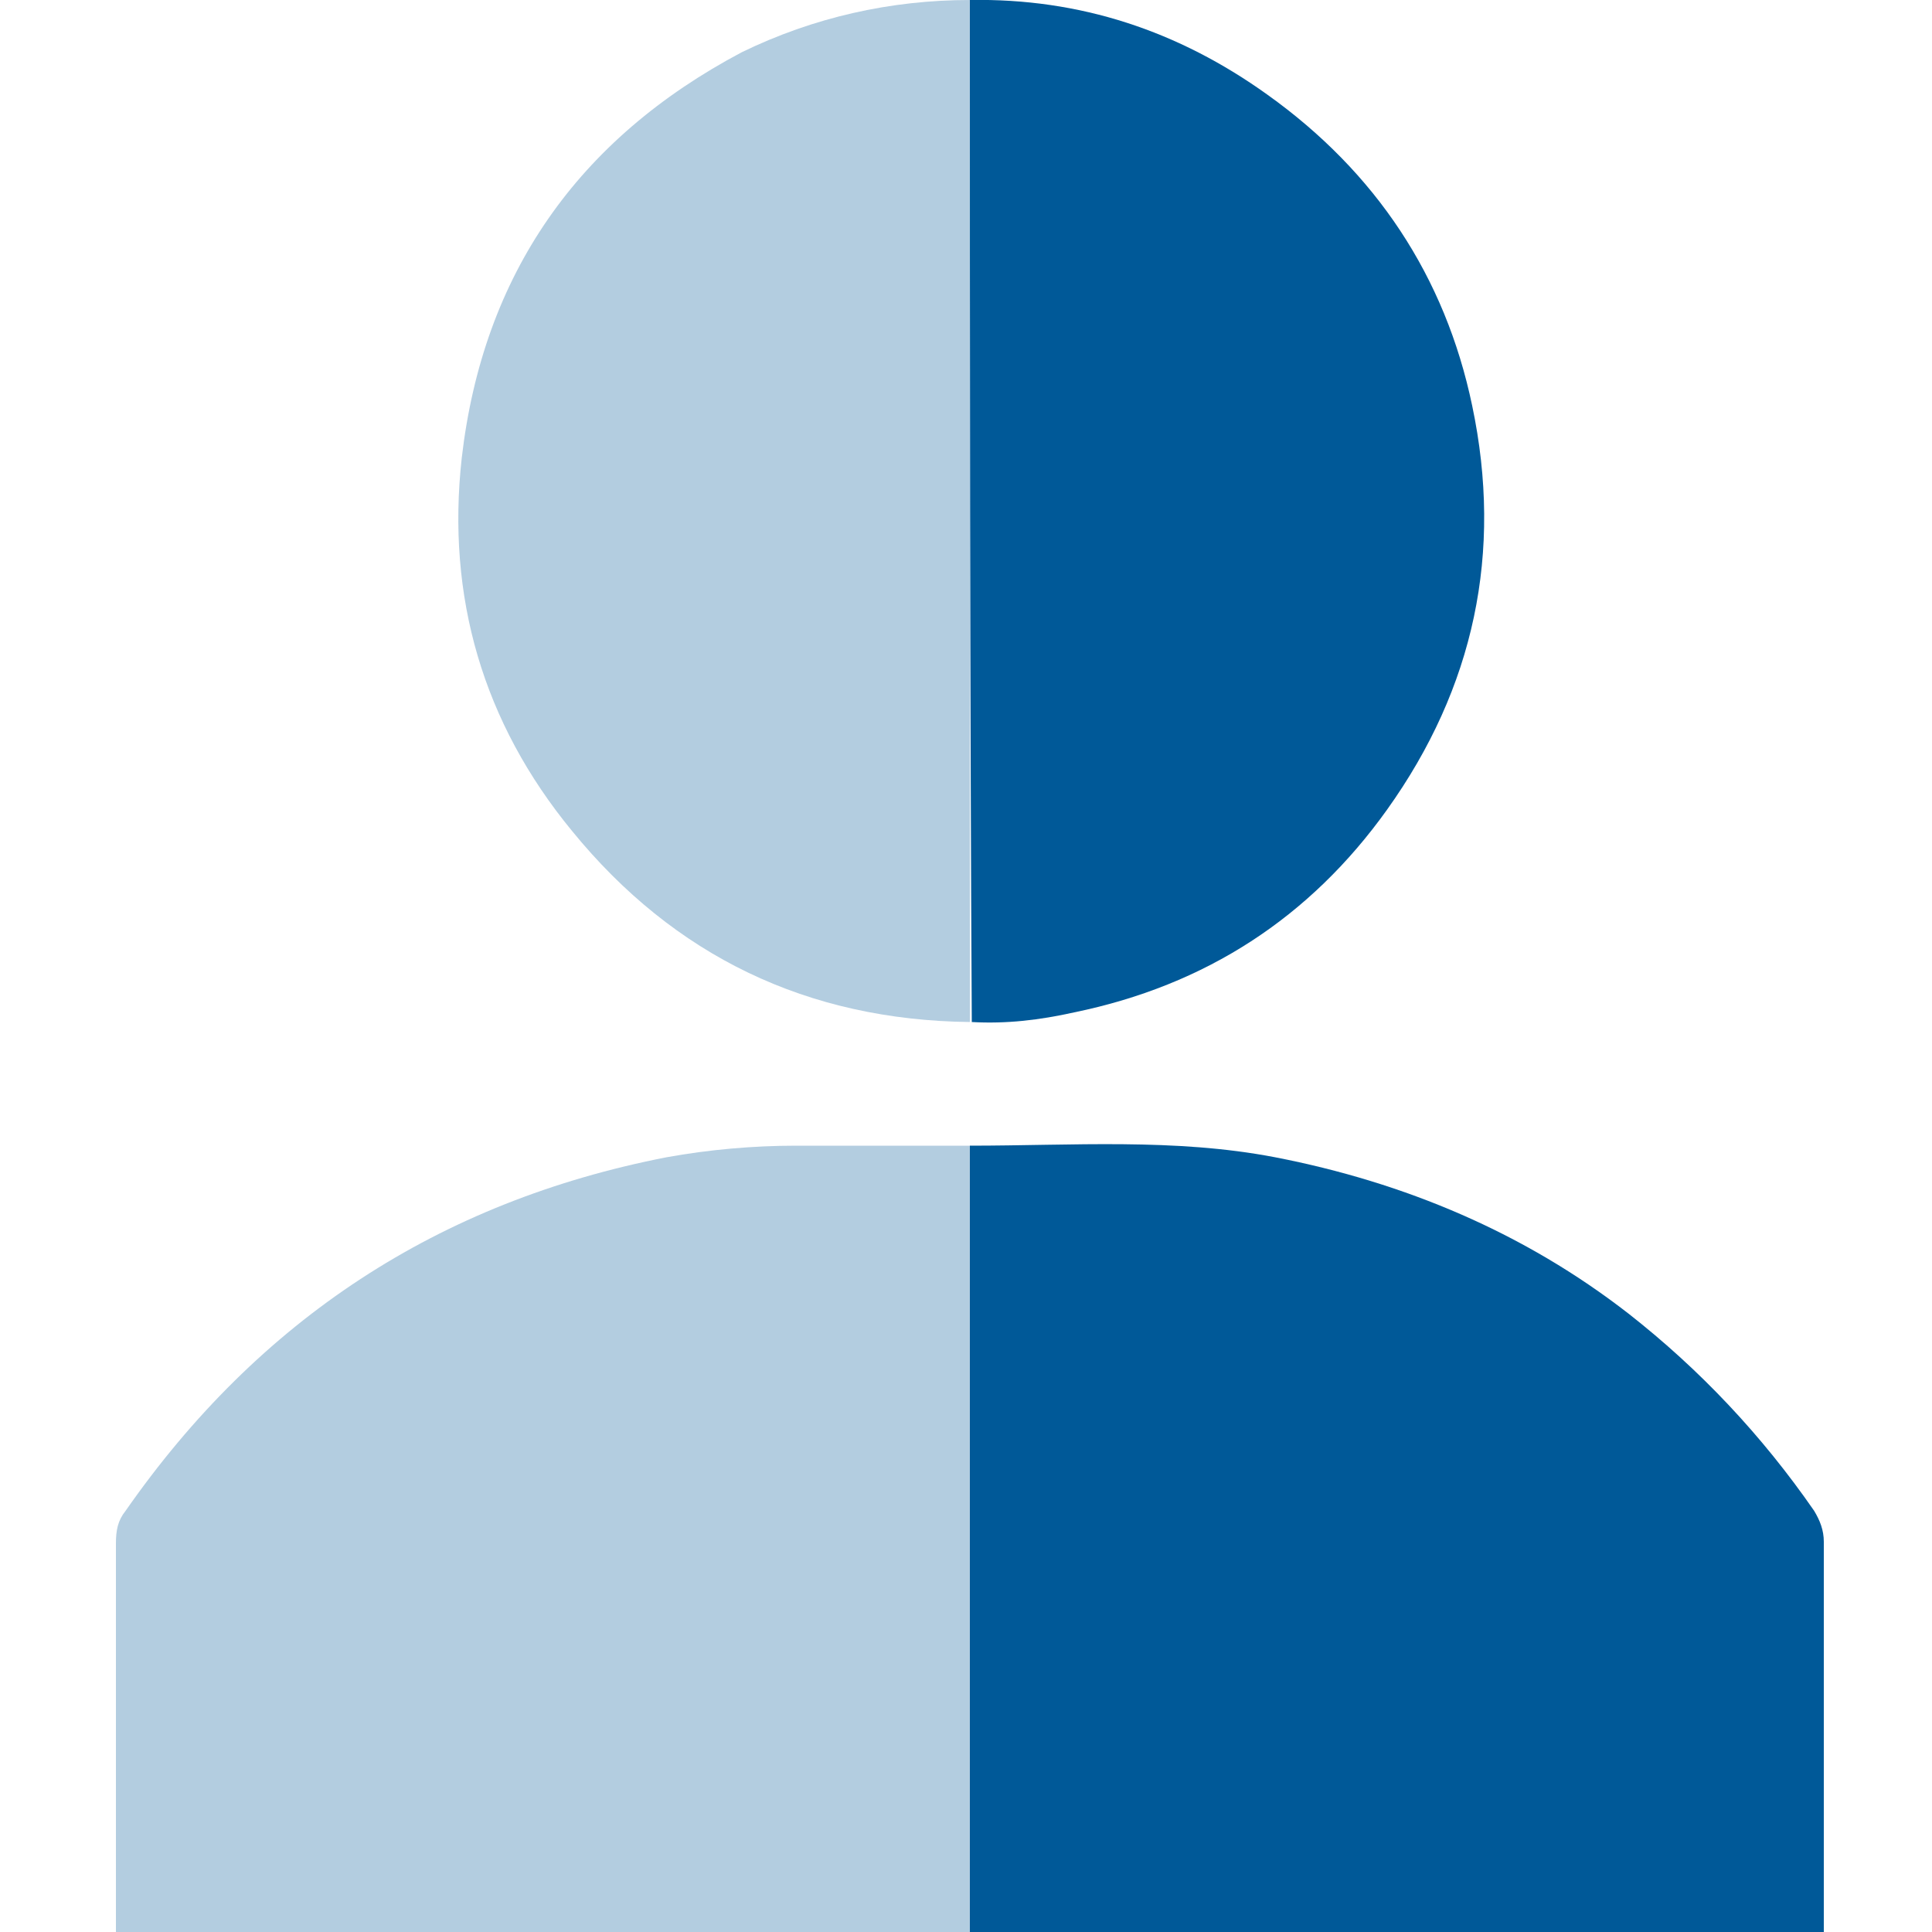
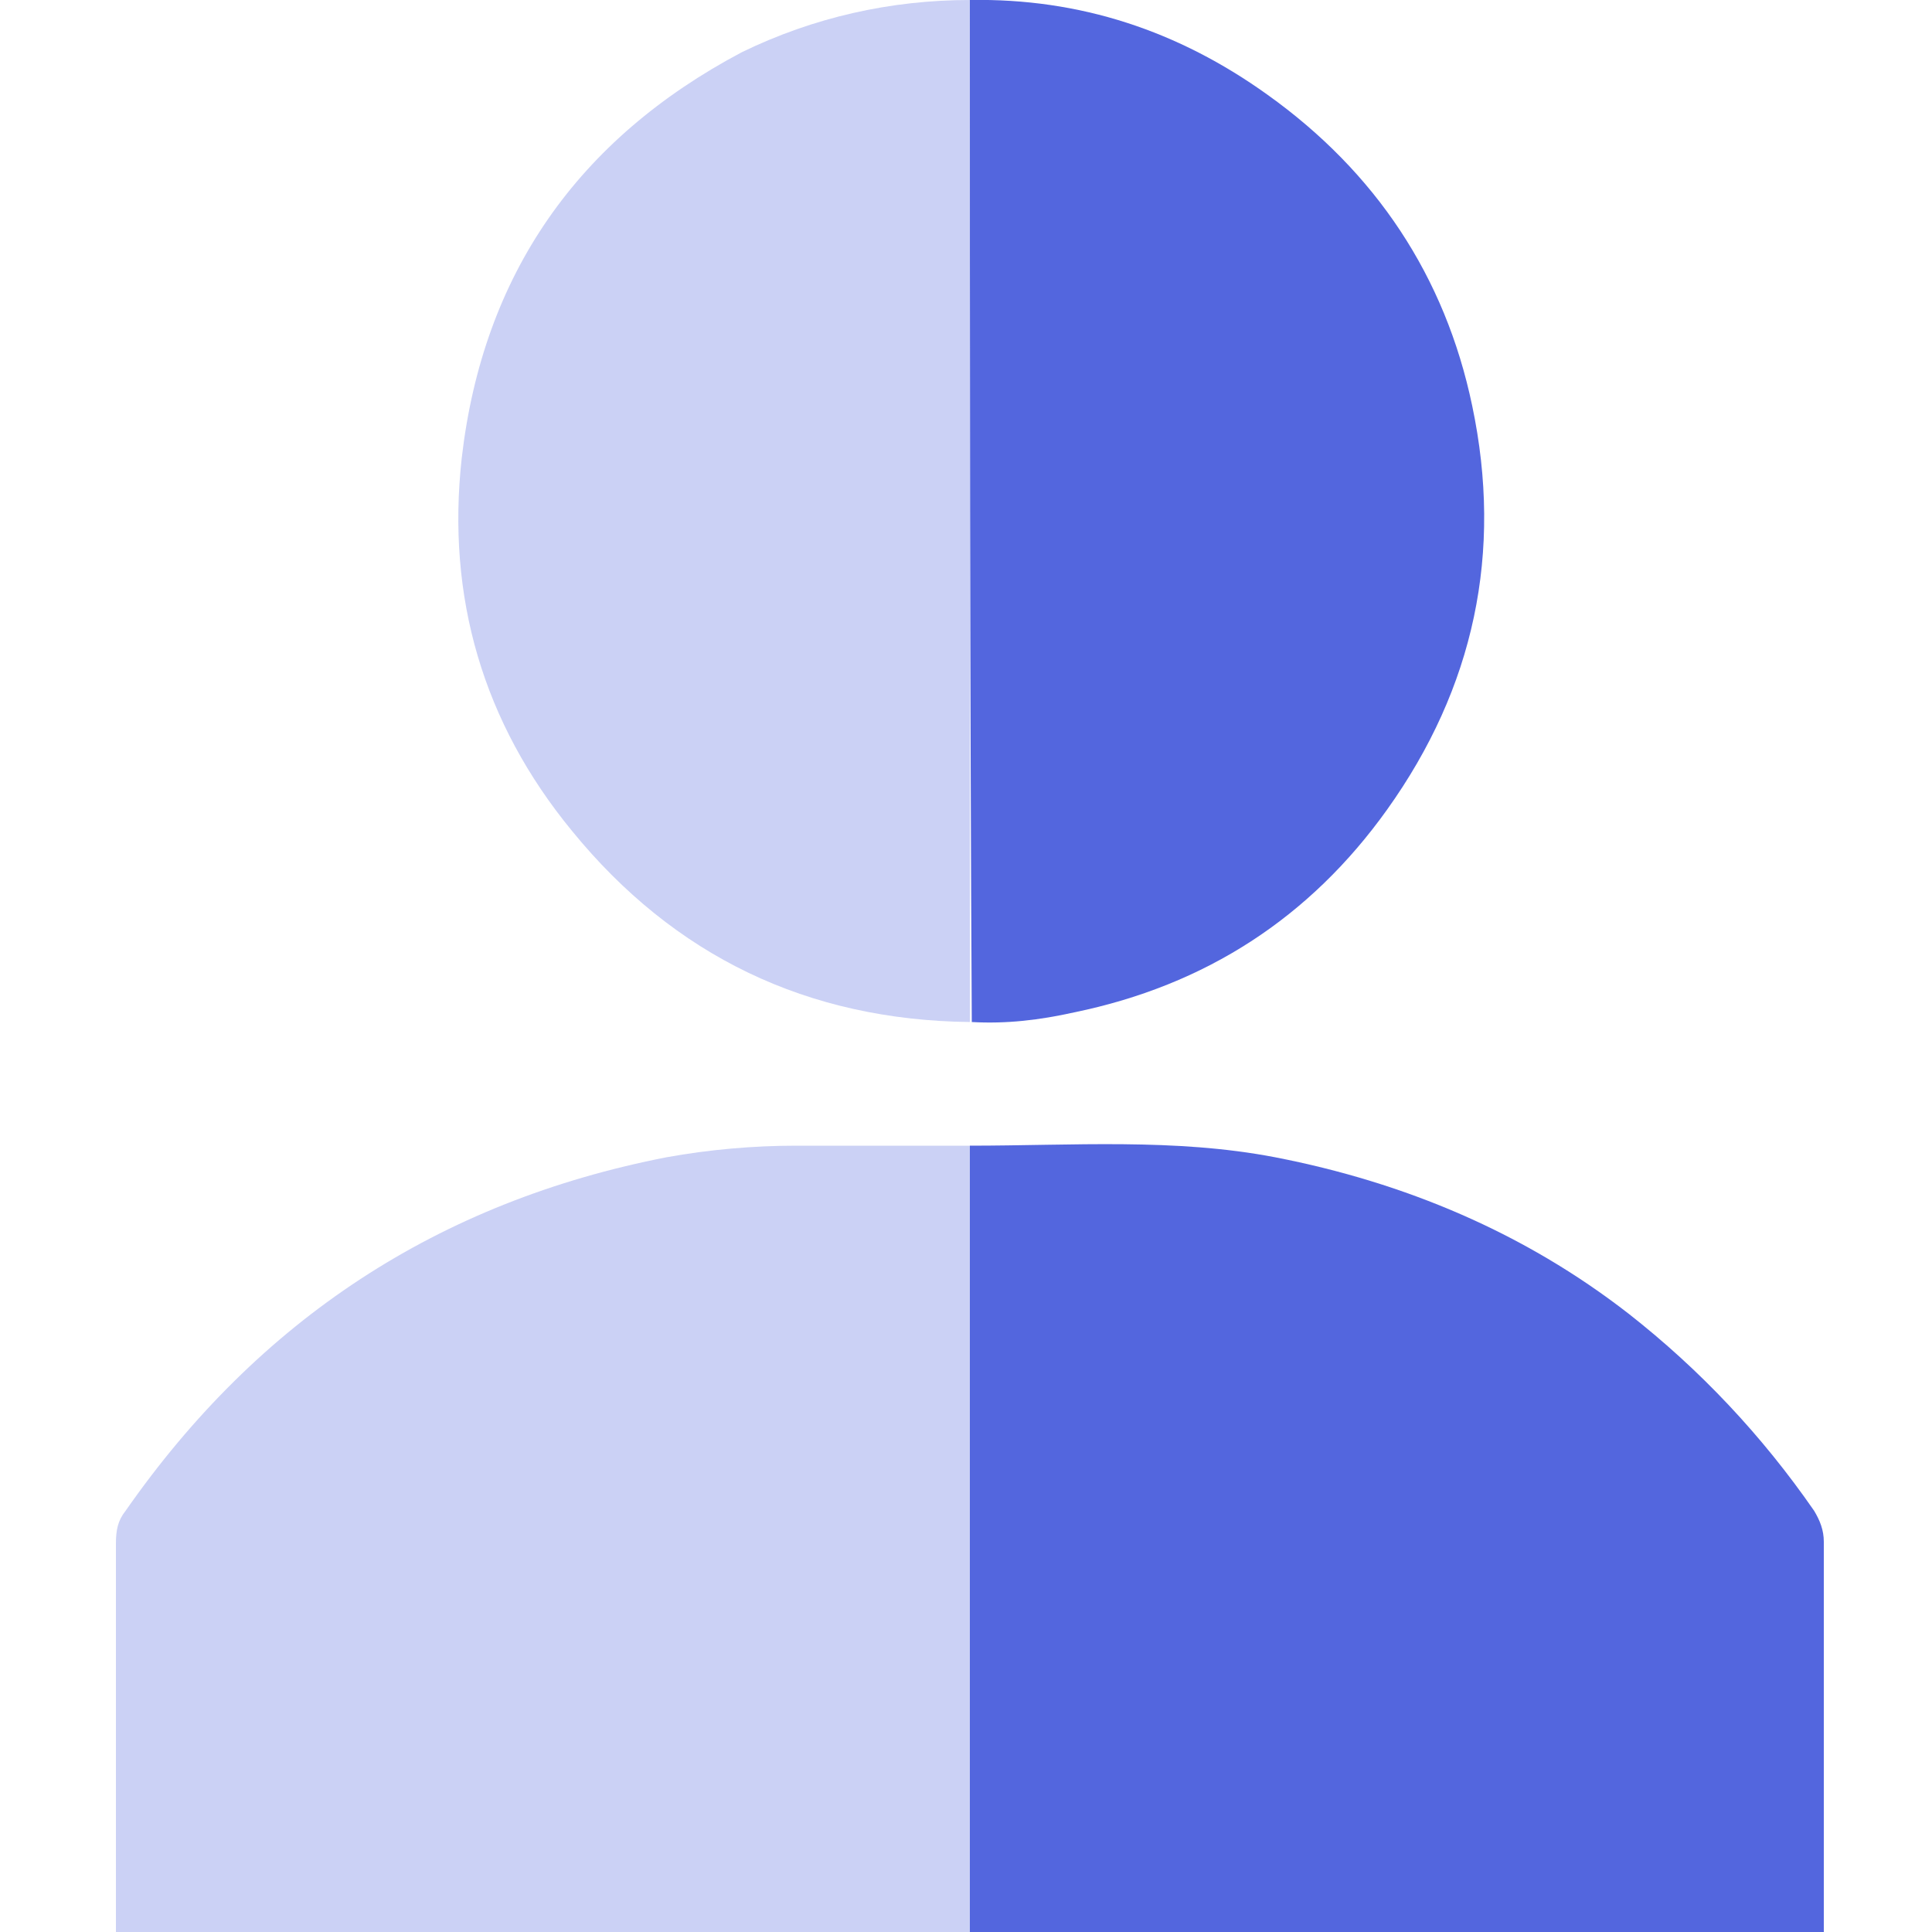
<svg xmlns="http://www.w3.org/2000/svg" version="1.1" id="Capa_1" x="0px" y="0px" viewBox="0 0 100 100" style="enable-background:new 0 0 100 100;" xml:space="preserve">
  <style type="text/css">
- 	.st0{fill:#005998;}
- 	.st1{fill:#B3CDE0;}
+ 	.st0{fill:#5366DE;}
+ 	.st1{fill:#CBD1F5;}
</style>
  <g>
    <g>
      <path class="st0" d="M50.2,59.3c5.3,0,10.6-0.4,15.8,0.6c6.7,1.3,12.9,3.9,18.3,8.1c3.7,2.9,6.9,6.3,9.6,10.2    c0.3,0.5,0.5,1,0.5,1.6c0,6.9,0,13.8,0,20.7c-14.7,0-29.5,0-44.2,0C50.2,86.8,50.2,73,50.2,59.3z" />
      <path class="st0" d="M50.2,0C55.9-0.1,61,1.6,65.6,4.9c5.6,4,9.2,9.4,10.6,16.1c1.6,7.6,0.1,14.6-4.4,20.9    c-4,5.6-9.4,9.1-16.2,10.5c-1.8,0.4-3.5,0.6-5.3,0.5C50.2,35.3,50.2,17.7,50.2,0z" />
    </g>
    <g>
      <path class="st1" d="M50.2,59.3c0,13.7,0,27.5,0,41.2c-14.7,0-29.5,0-44.2,0c0-6.9,0-13.7,0-20.6c0-0.7,0.1-1.2,0.5-1.7    c6.9-9.9,16.2-16,28-18.3c2.2-0.4,4.5-0.6,6.7-0.6C44.3,59.3,47.2,59.3,50.2,59.3z" />
      <path class="st1" d="M50.2,0c0,17.6,0,35.3,0,52.9c-8.4-0.1-15.3-3.4-20.6-9.9c-4.6-5.6-6.5-12.1-5.7-19.3c1.1-9.5,6-16.5,14.5-21    C42.1,0.9,46.1,0,50.2,0z" />
    </g>
  </g>
</svg>
